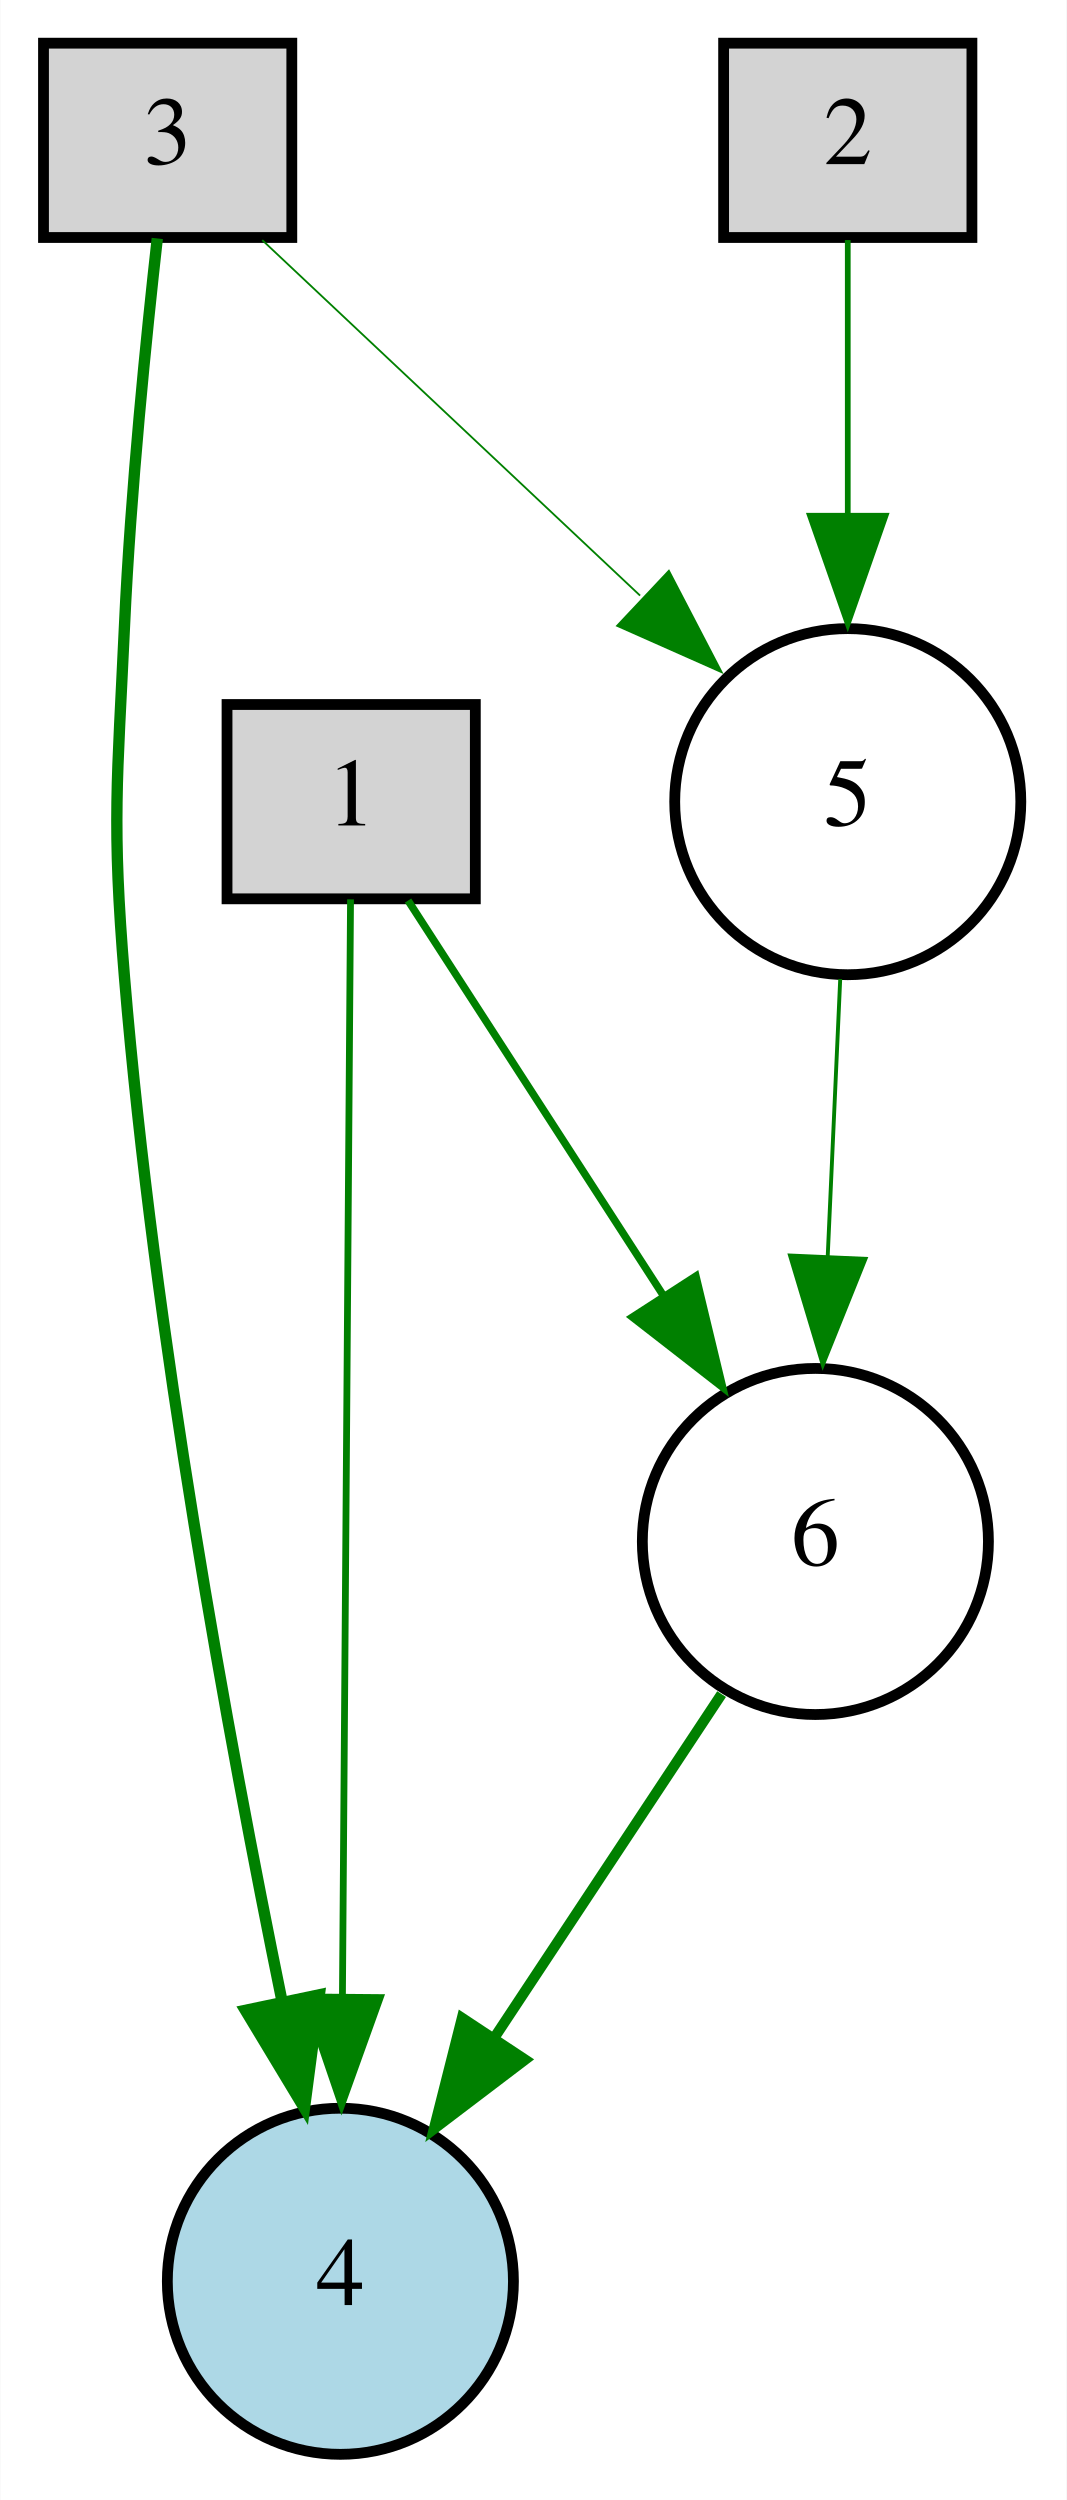
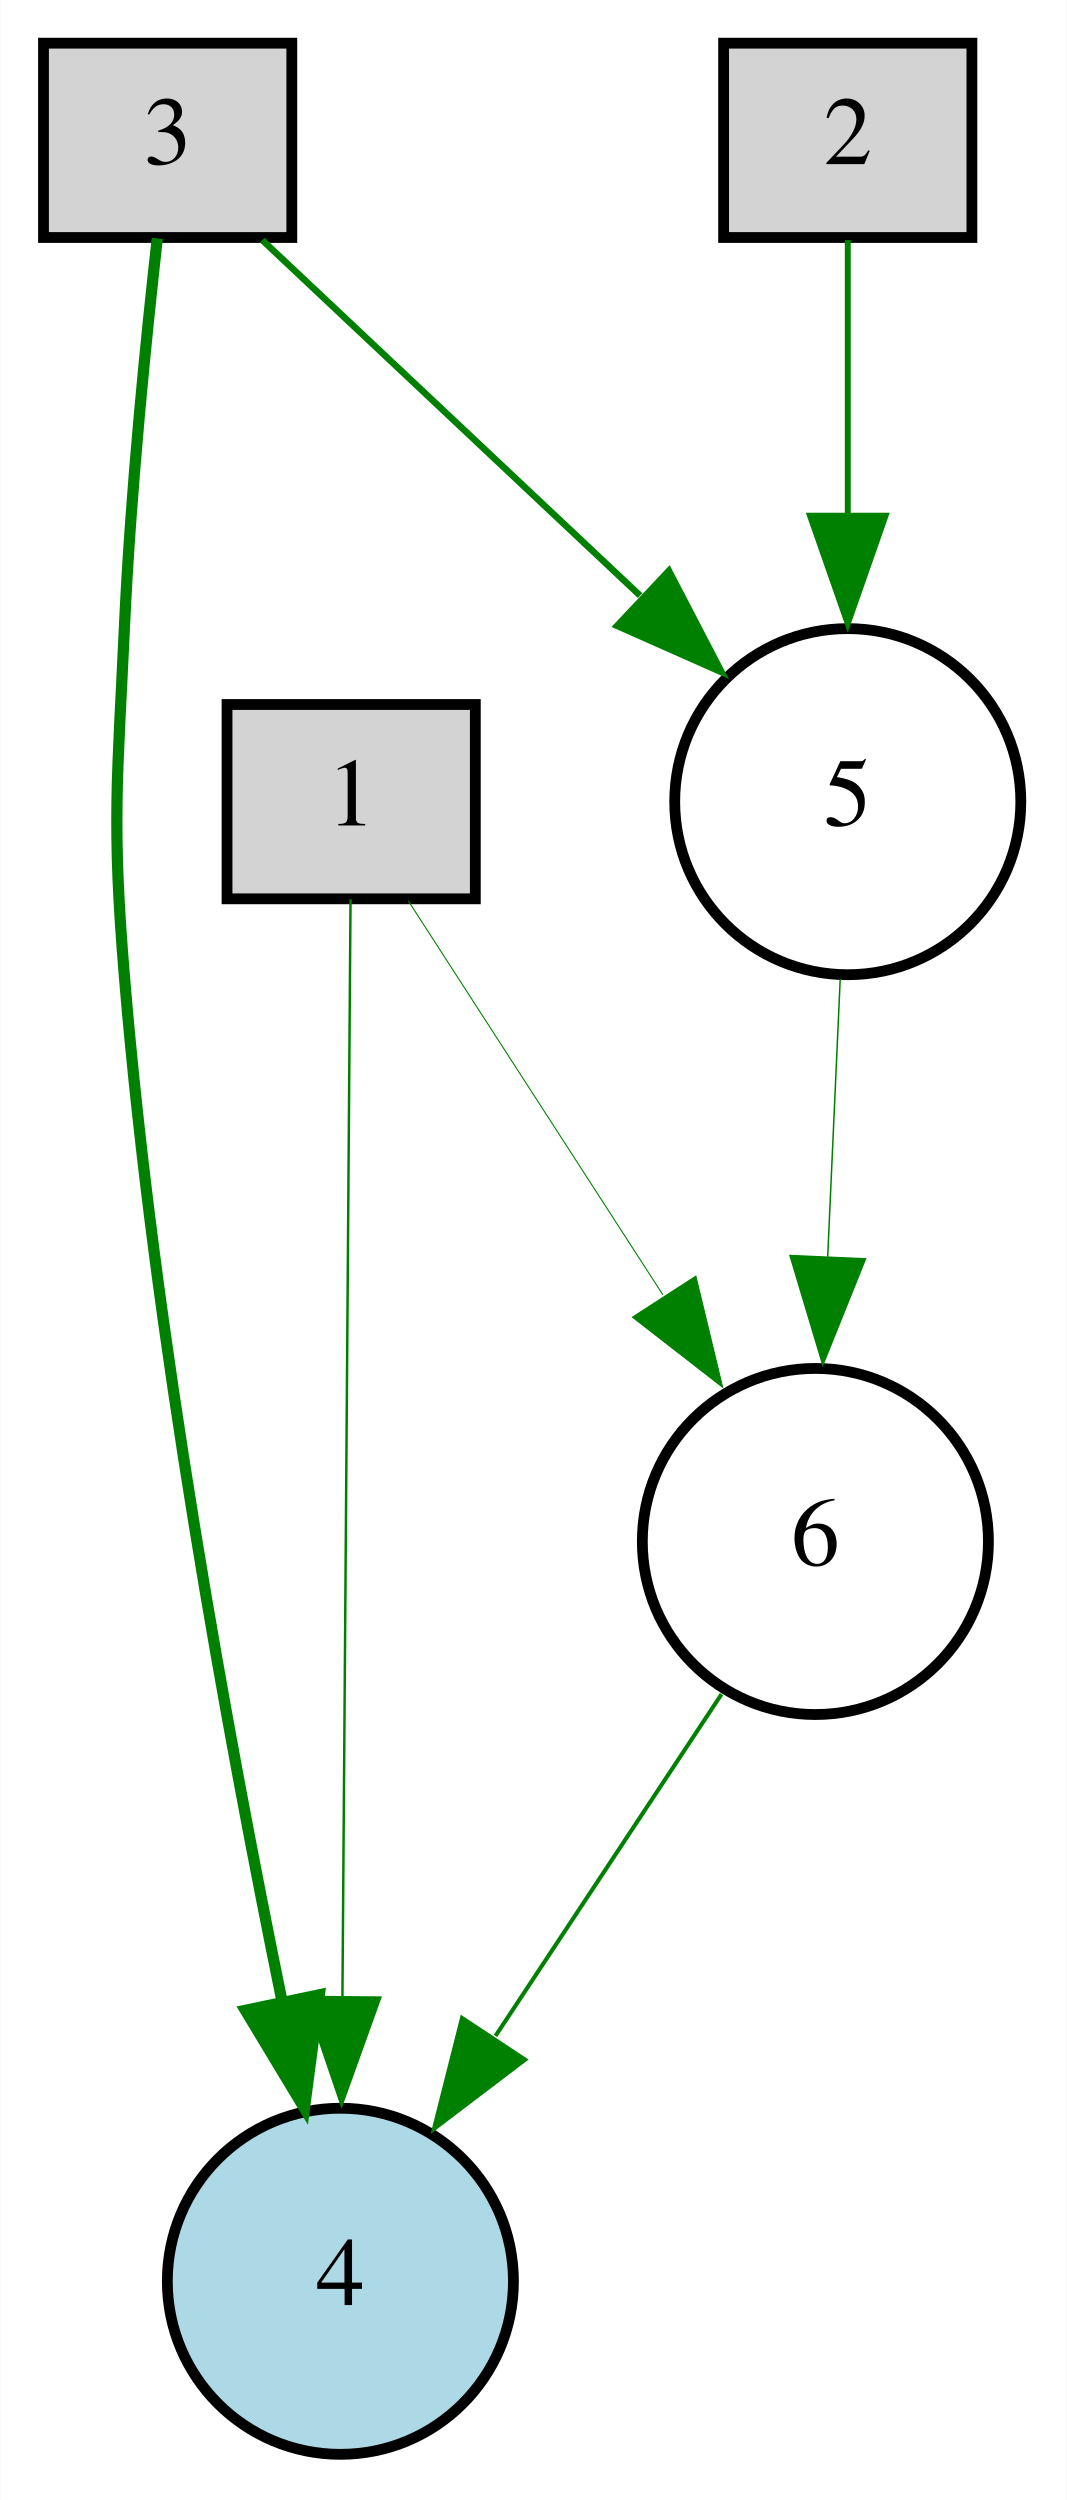
<svg xmlns="http://www.w3.org/2000/svg" width="99pt" height="232pt" viewBox="0.00 0.00 98.76 231.58">
  <g id="graph0" class="graph" transform="scale(1 1) rotate(0) translate(4 227.58)">
    <polygon fill="white" stroke="transparent" points="-4,4 -4,-227.58 94.76,-227.58 94.76,4 -4,4" />
    <g id="node1" class="node">
      <polygon fill="lightgray" stroke="black" points="40,-162.32 17,-162.32 17,-144.32 40,-144.32 40,-162.32" />
      <text text-anchor="middle" x="28.5" y="-151.12" font-family="Times,serif" font-size="9.00">1</text>
    </g>
    <g id="node4" class="node">
      <ellipse fill="lightblue" stroke="black" cx="27.5" cy="-16.26" rx="16.03" ry="16.03" />
      <text text-anchor="middle" x="27.5" y="-14.06" font-family="Times,serif" font-size="9.00">4</text>
    </g>
    <g id="edge1" class="edge">
-       <path fill="none" stroke="green" stroke-width="0.63" d="M28.44,-144.27C28.3,-124.67 27.92,-73.74 27.69,-42.65" />
-       <polygon fill="green" stroke="green" stroke-width="0.63" points="31.19,-42.54 27.61,-32.57 24.19,-42.6 31.19,-42.54" />
+       <path fill="none" stroke="green" stroke-width="0.23" d="M28.44,-144.27C28.3,-124.67 27.92,-73.74 27.69,-42.65" />
+       <polygon fill="green" stroke="green" stroke-width="0.23" points="31.19,-42.54 27.61,-32.57 24.19,-42.6 31.19,-42.54" />
    </g>
    <g id="node6" class="node">
      <ellipse fill="white" stroke="black" cx="71.5" cy="-84.79" rx="16.03" ry="16.03" />
      <text text-anchor="middle" x="71.5" y="-82.59" font-family="Times,serif" font-size="9.00">6</text>
    </g>
    <g id="edge7" class="edge">
-       <path fill="none" stroke="green" stroke-width="0.7" d="M33.77,-144.16C39.62,-135.11 49.29,-120.15 57.38,-107.63" />
-       <polygon fill="green" stroke="green" stroke-width="0.7" points="60.43,-109.37 62.91,-99.07 54.55,-105.57 60.43,-109.37" />
+       <path fill="none" stroke="green" stroke-width="0.1" d="M33.77,-144.16C39.62,-135.11 49.29,-120.15 57.38,-107.63" />
+       <polygon fill="green" stroke="green" stroke-width="0.1" points="60.43,-109.37 62.91,-99.07 54.55,-105.57 60.43,-109.37" />
    </g>
    <g id="node2" class="node">
      <polygon fill="lightgray" stroke="black" points="86,-223.58 63,-223.58 63,-205.58 86,-205.58 86,-223.58" />
      <text text-anchor="middle" x="74.5" y="-212.38" font-family="Times,serif" font-size="9.00">2</text>
    </g>
    <g id="node5" class="node">
      <ellipse fill="white" stroke="black" cx="74.5" cy="-153.32" rx="16.03" ry="16.03" />
      <text text-anchor="middle" x="74.5" y="-151.12" font-family="Times,serif" font-size="9.00">5</text>
    </g>
    <g id="edge3" class="edge">
-       <path fill="none" stroke="green" stroke-width="0.53" d="M74.5,-205.34C74.5,-198.76 74.5,-189.16 74.5,-180.06" />
-       <polygon fill="green" stroke="green" stroke-width="0.53" points="78,-179.81 74.5,-169.81 71,-179.81 78,-179.81" />
+       <path fill="none" stroke="green" stroke-width="0.55" d="M74.5,-205.34C74.5,-198.76 74.5,-189.16 74.5,-180.06" />
+       <polygon fill="green" stroke="green" stroke-width="0.55" points="78,-179.81 74.5,-169.81 71,-179.81 78,-179.81" />
    </g>
    <g id="node3" class="node">
      <polygon fill="lightgray" stroke="black" points="23,-223.58 0,-223.58 0,-205.58 23,-205.58 23,-223.58" />
      <text text-anchor="middle" x="11.5" y="-212.38" font-family="Times,serif" font-size="9.00">3</text>
    </g>
    <g id="edge2" class="edge">
-       <path fill="none" stroke="green" stroke-width="1.05" d="M10.54,-205.49C9.55,-196.67 8.07,-182.15 7.5,-169.58 6.84,-155.14 6.31,-151.46 7.5,-137.05 10.23,-104.07 17.13,-66.5 22.06,-42.37" />
-       <polygon fill="green" stroke="green" stroke-width="1.05" points="25.55,-42.8 24.17,-32.29 18.7,-41.36 25.55,-42.8" />
+       <path fill="none" stroke="green" stroke-width="1.04" d="M10.54,-205.49C9.55,-196.67 8.07,-182.15 7.5,-169.58 6.84,-155.14 6.31,-151.46 7.5,-137.05 10.23,-104.07 17.13,-66.5 22.06,-42.37" />
+       <polygon fill="green" stroke="green" stroke-width="1.04" points="25.55,-42.8 24.17,-32.29 18.7,-41.36 25.55,-42.8" />
    </g>
    <g id="edge6" class="edge">
-       <path fill="none" stroke="green" stroke-width="0.17" d="M20.26,-205.34C29.27,-196.86 43.6,-183.39 55.26,-172.41" />
-       <polygon fill="green" stroke="green" stroke-width="0.17" points="57.93,-174.71 62.82,-165.31 53.13,-169.61 57.93,-174.71" />
+       <path fill="none" stroke="green" stroke-width="0.61" d="M20.26,-205.34C29.27,-196.86 43.6,-183.39 55.26,-172.41" />
+       <polygon fill="green" stroke="green" stroke-width="0.61" points="57.93,-174.71 62.82,-165.31 53.13,-169.61 57.93,-174.71" />
    </g>
    <g id="edge4" class="edge">
-       <path fill="none" stroke="green" stroke-width="0.36" d="M73.8,-136.89C73.46,-129.25 73.03,-119.82 72.64,-111.16" />
-       <polygon fill="green" stroke="green" stroke-width="0.36" points="76.14,-110.97 72.19,-101.14 69.15,-111.28 76.14,-110.97" />
+       <path fill="none" stroke="green" stroke-width="0.14" d="M73.8,-136.89C73.46,-129.25 73.03,-119.82 72.64,-111.16" />
+       <polygon fill="green" stroke="green" stroke-width="0.14" points="76.14,-110.97 72.19,-101.14 69.15,-111.28 76.14,-110.97" />
    </g>
    <g id="edge5" class="edge">
-       <path fill="none" stroke="green" stroke-width="0.97" d="M62.81,-70.65C56.84,-61.63 48.78,-49.44 41.87,-38.99" />
-       <polygon fill="green" stroke="green" stroke-width="0.97" points="44.61,-36.79 36.17,-30.38 38.77,-40.65 44.61,-36.79" />
+       <path fill="none" stroke="green" stroke-width="0.38" d="M62.81,-70.65C56.84,-61.63 48.78,-49.44 41.87,-38.99" />
+       <polygon fill="green" stroke="green" stroke-width="0.38" points="44.61,-36.79 36.17,-30.38 38.77,-40.65 44.61,-36.79" />
    </g>
  </g>
</svg>
